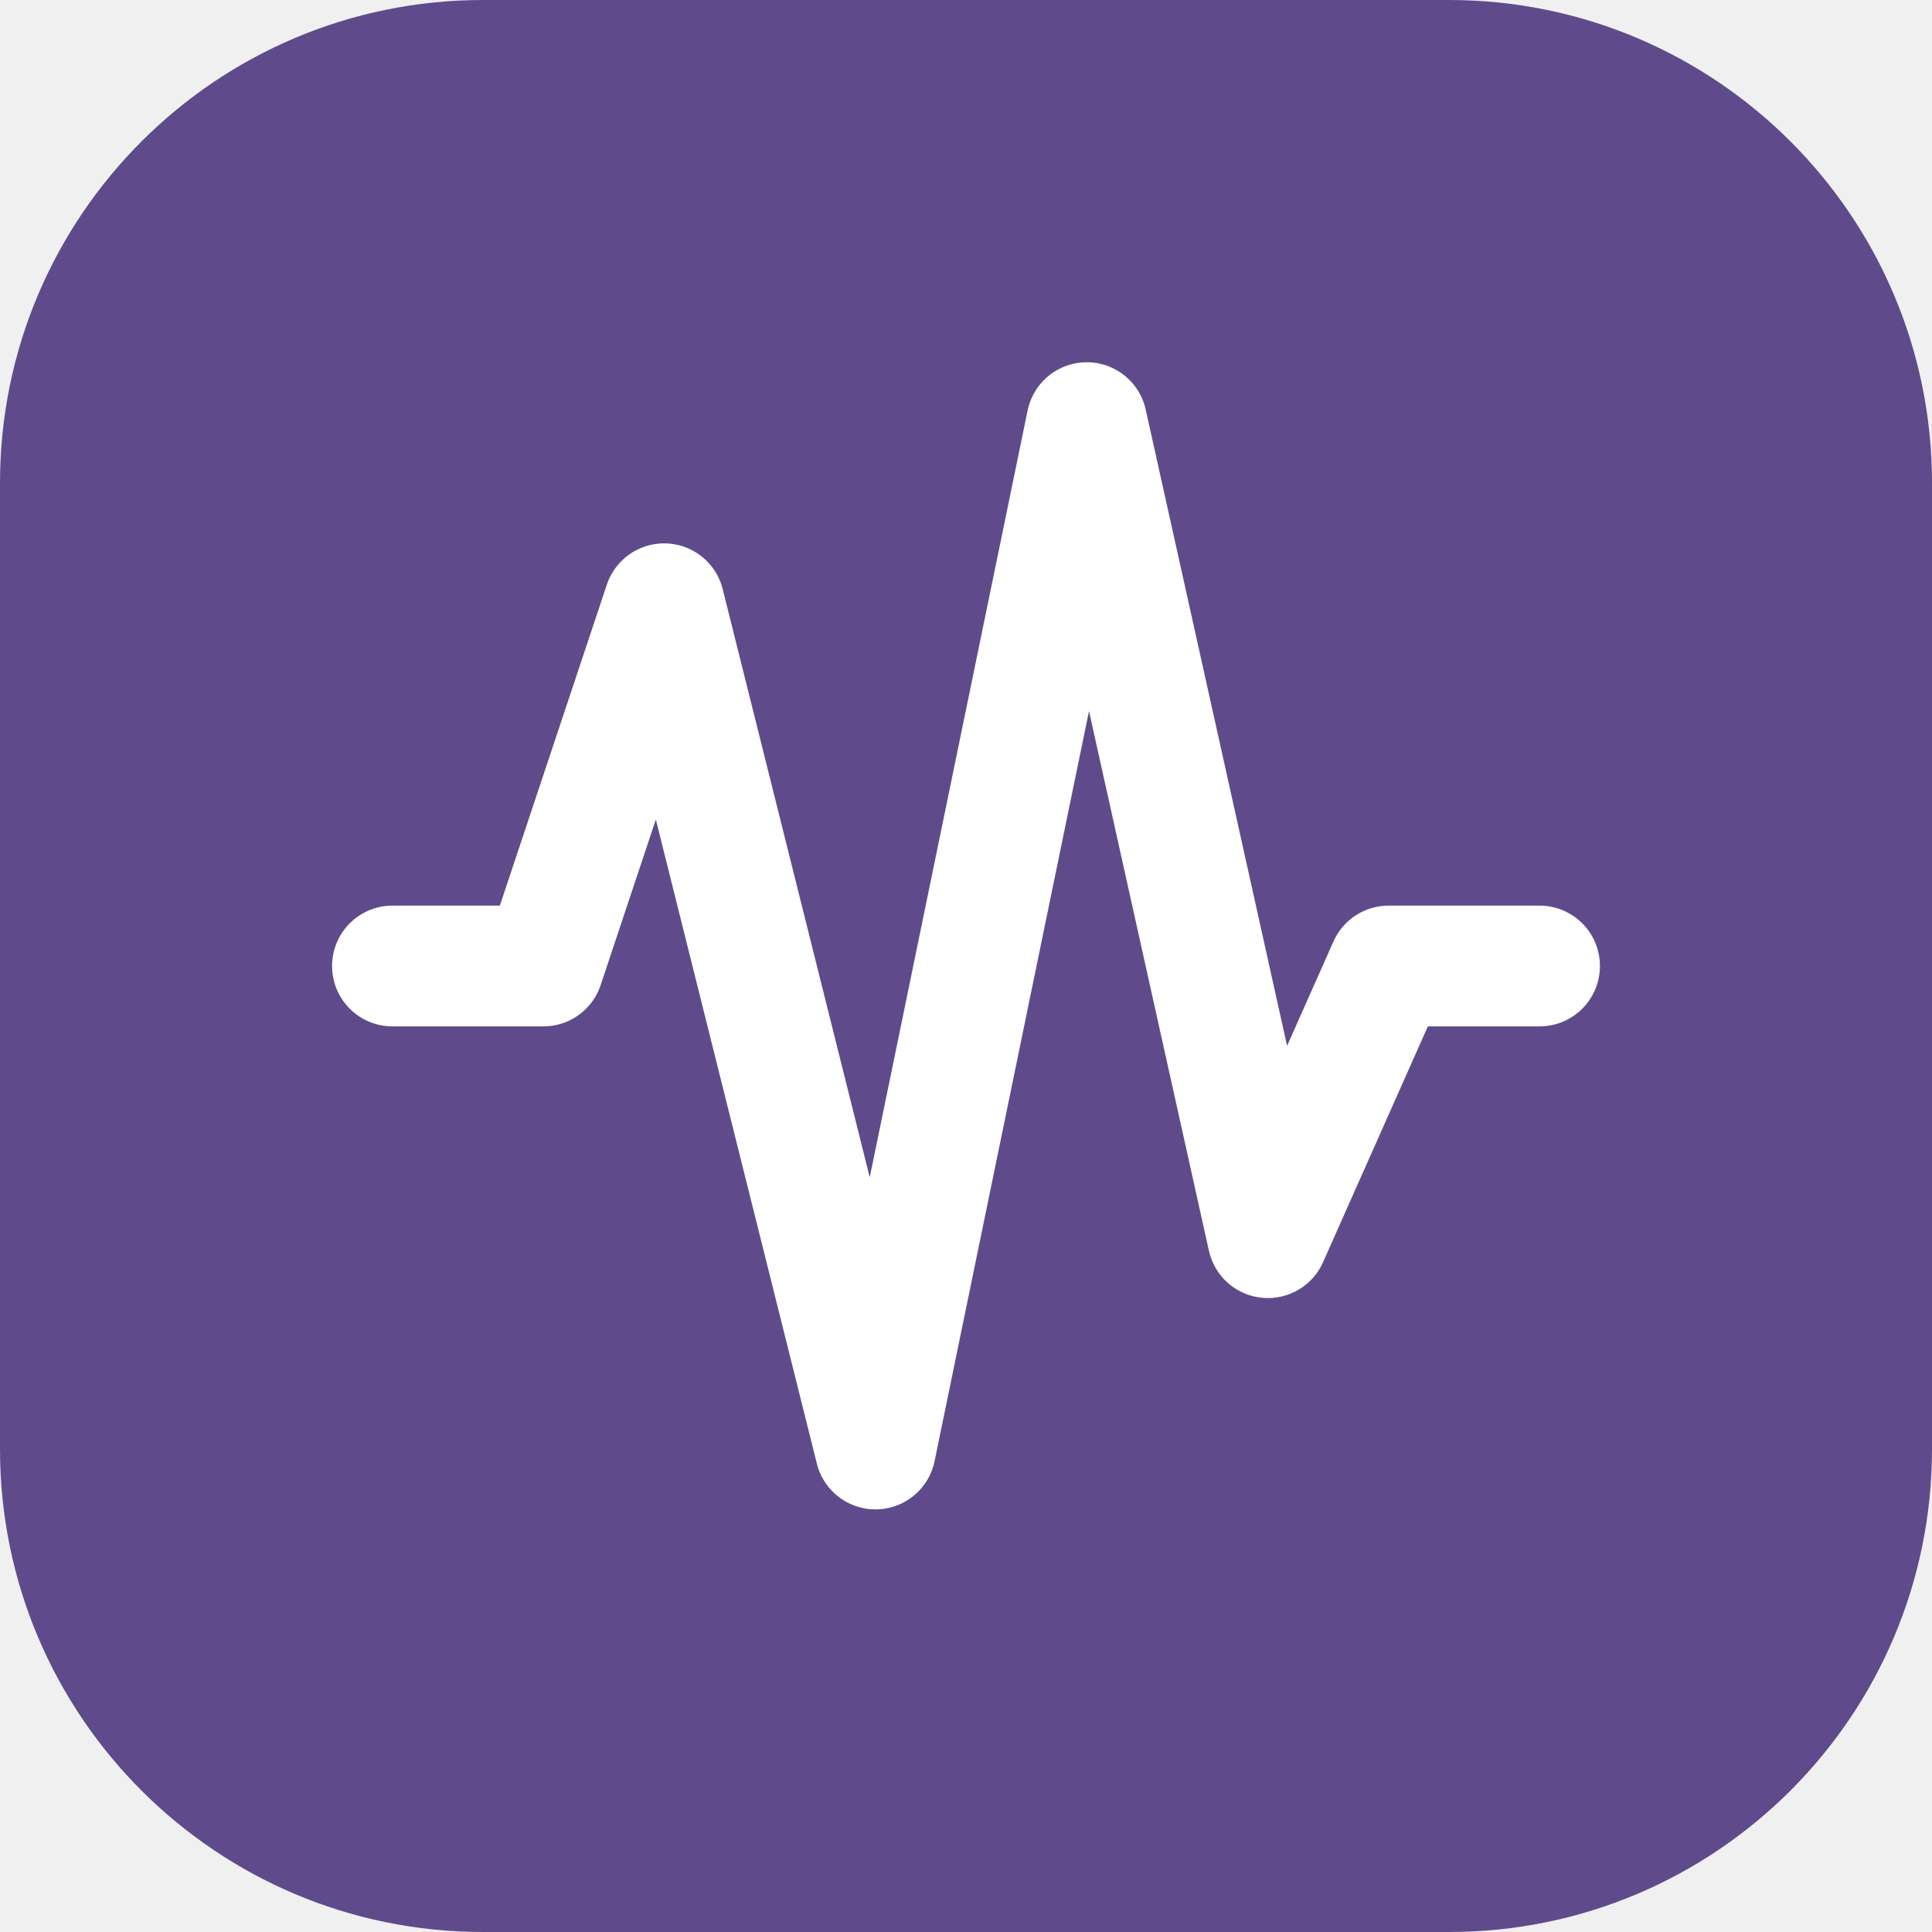
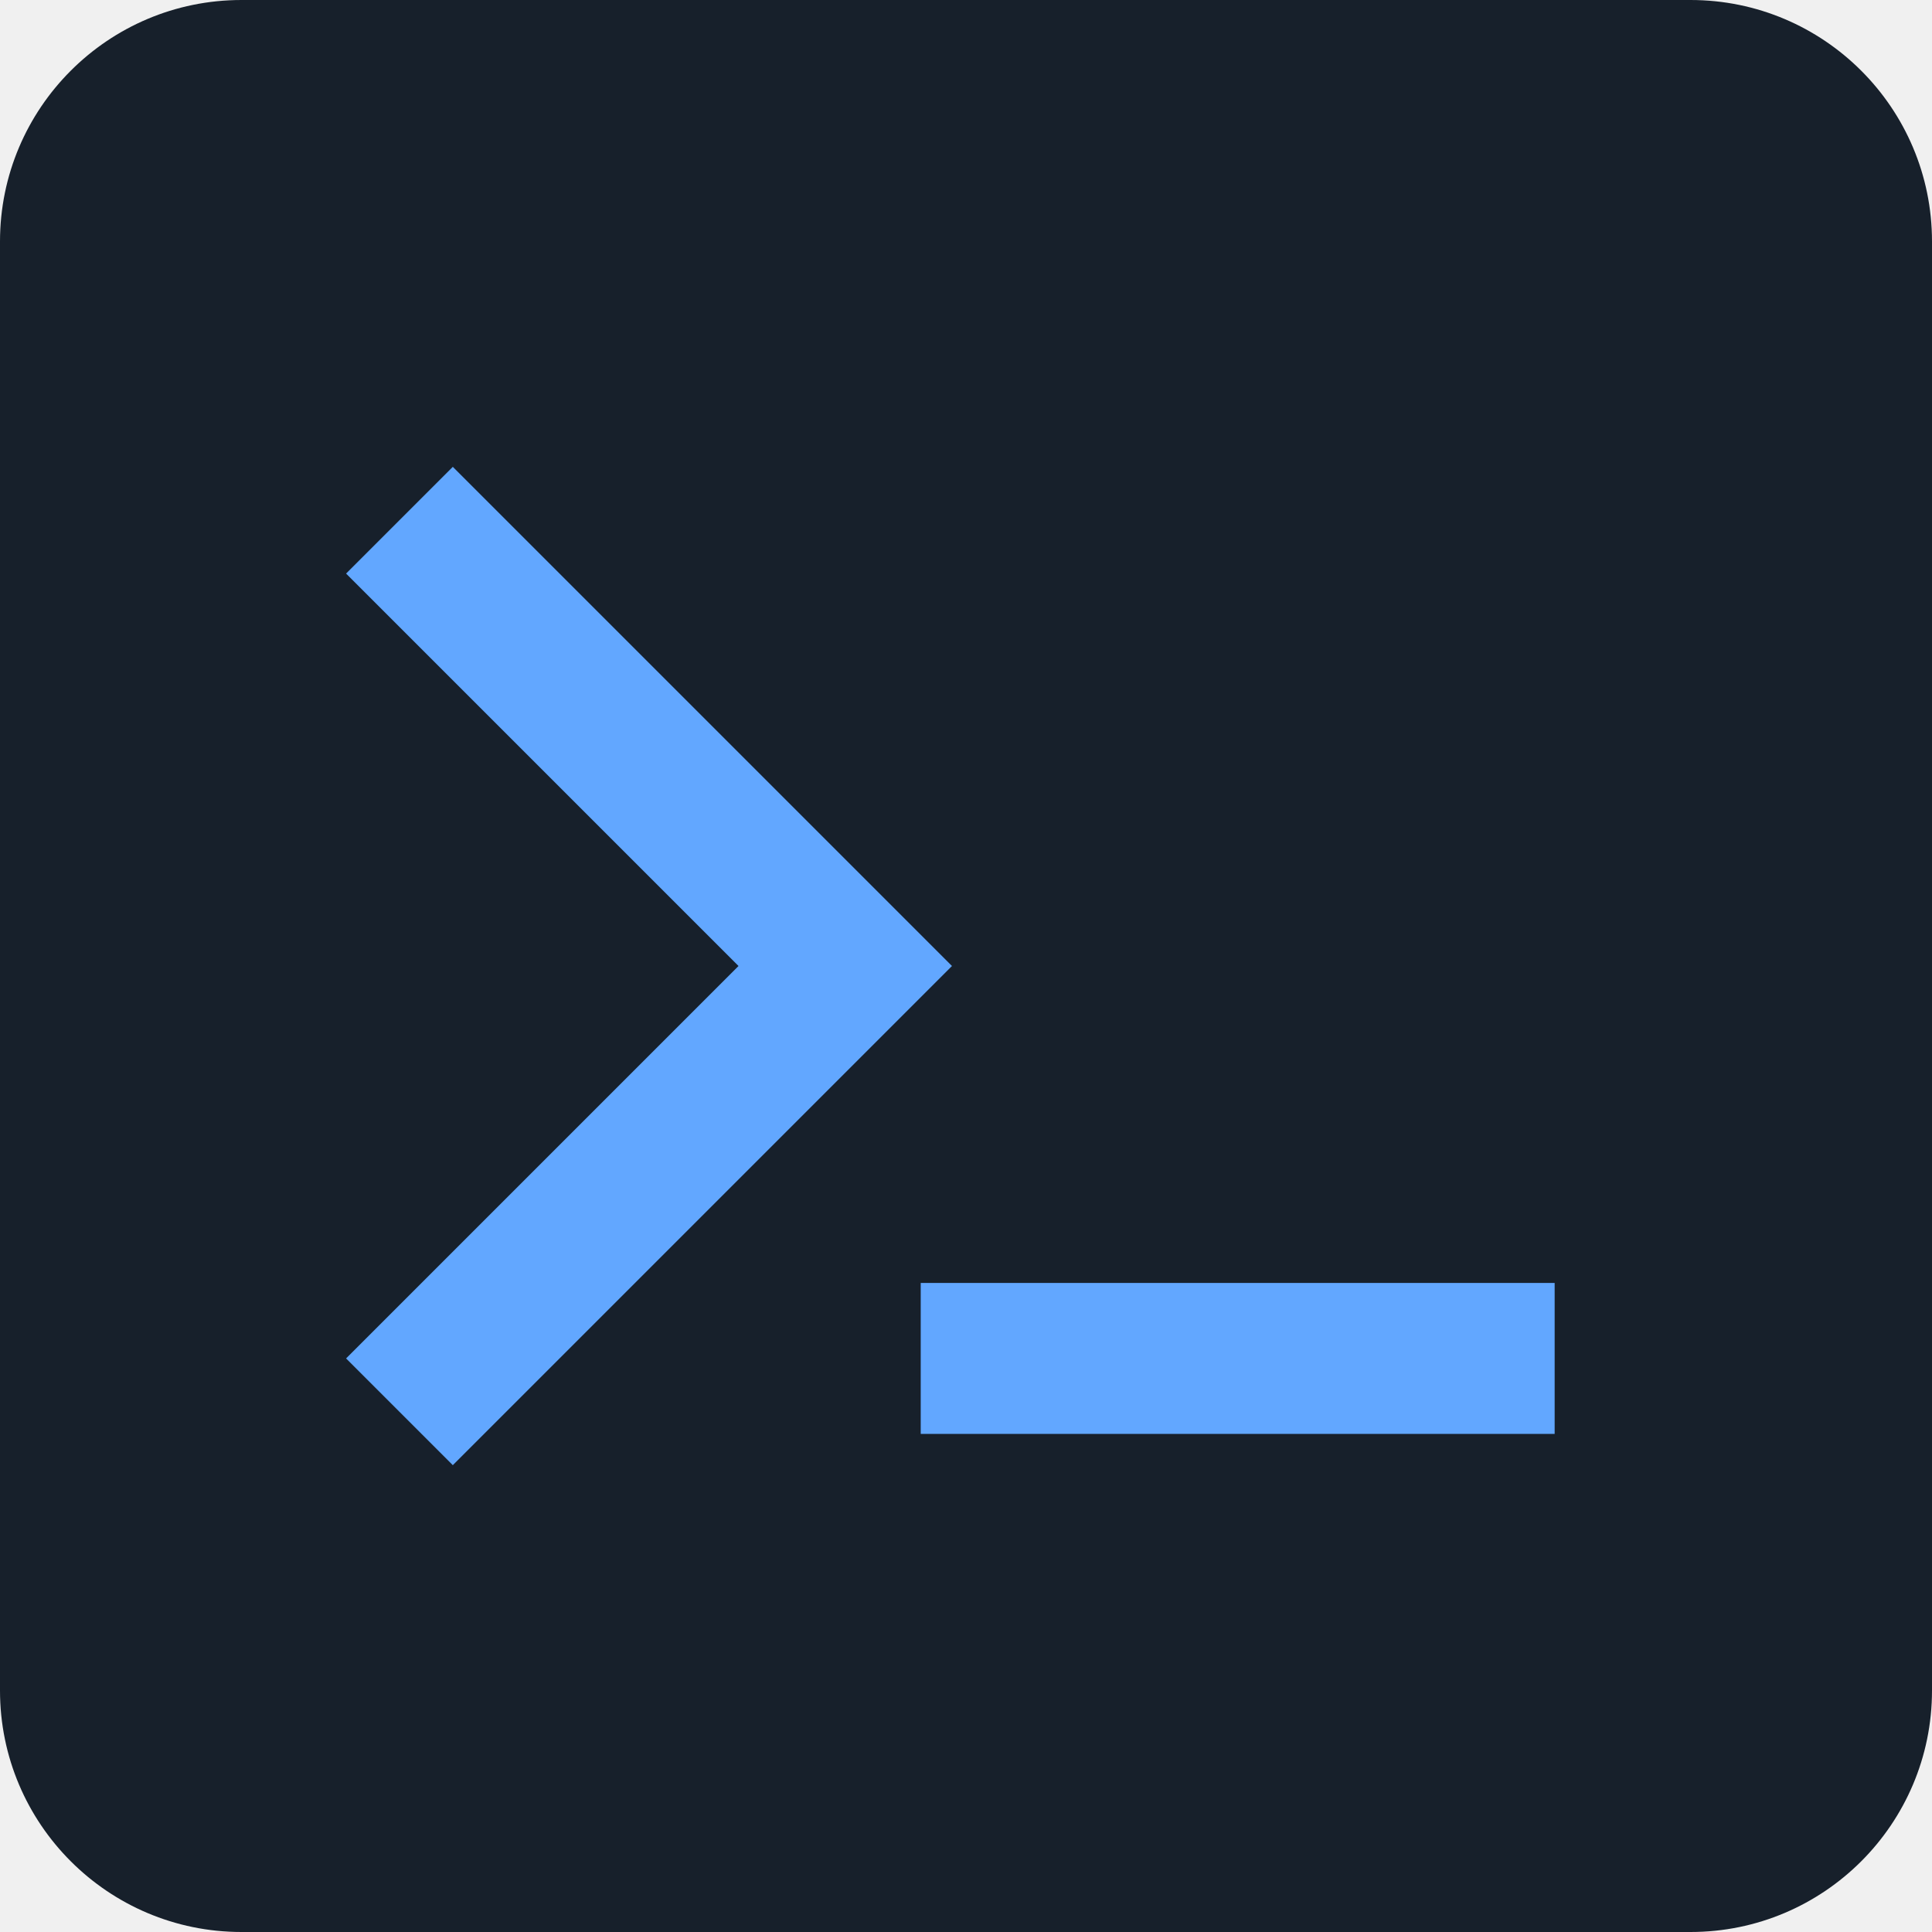
<svg xmlns="http://www.w3.org/2000/svg" viewBox="0 0 64 64">
-   <rect width="64" height="64" rx="16" fill="#5f4b8b" />
-   <path d="M13 32h5l4-12 7 28 7-34 6 27 4-9h5" fill="none" stroke="#fff" stroke-width="4" stroke-linecap="round" stroke-linejoin="round" />
+   <rect width="64" height="64" rx="8" fill="#17202b" />
+   <path d="m15 19 13 13-13 13M33 45h16" fill="none" stroke="#62a7ff" stroke-width="5" stroke-linecap="square" stroke-linejoin="miter" />
</svg>
